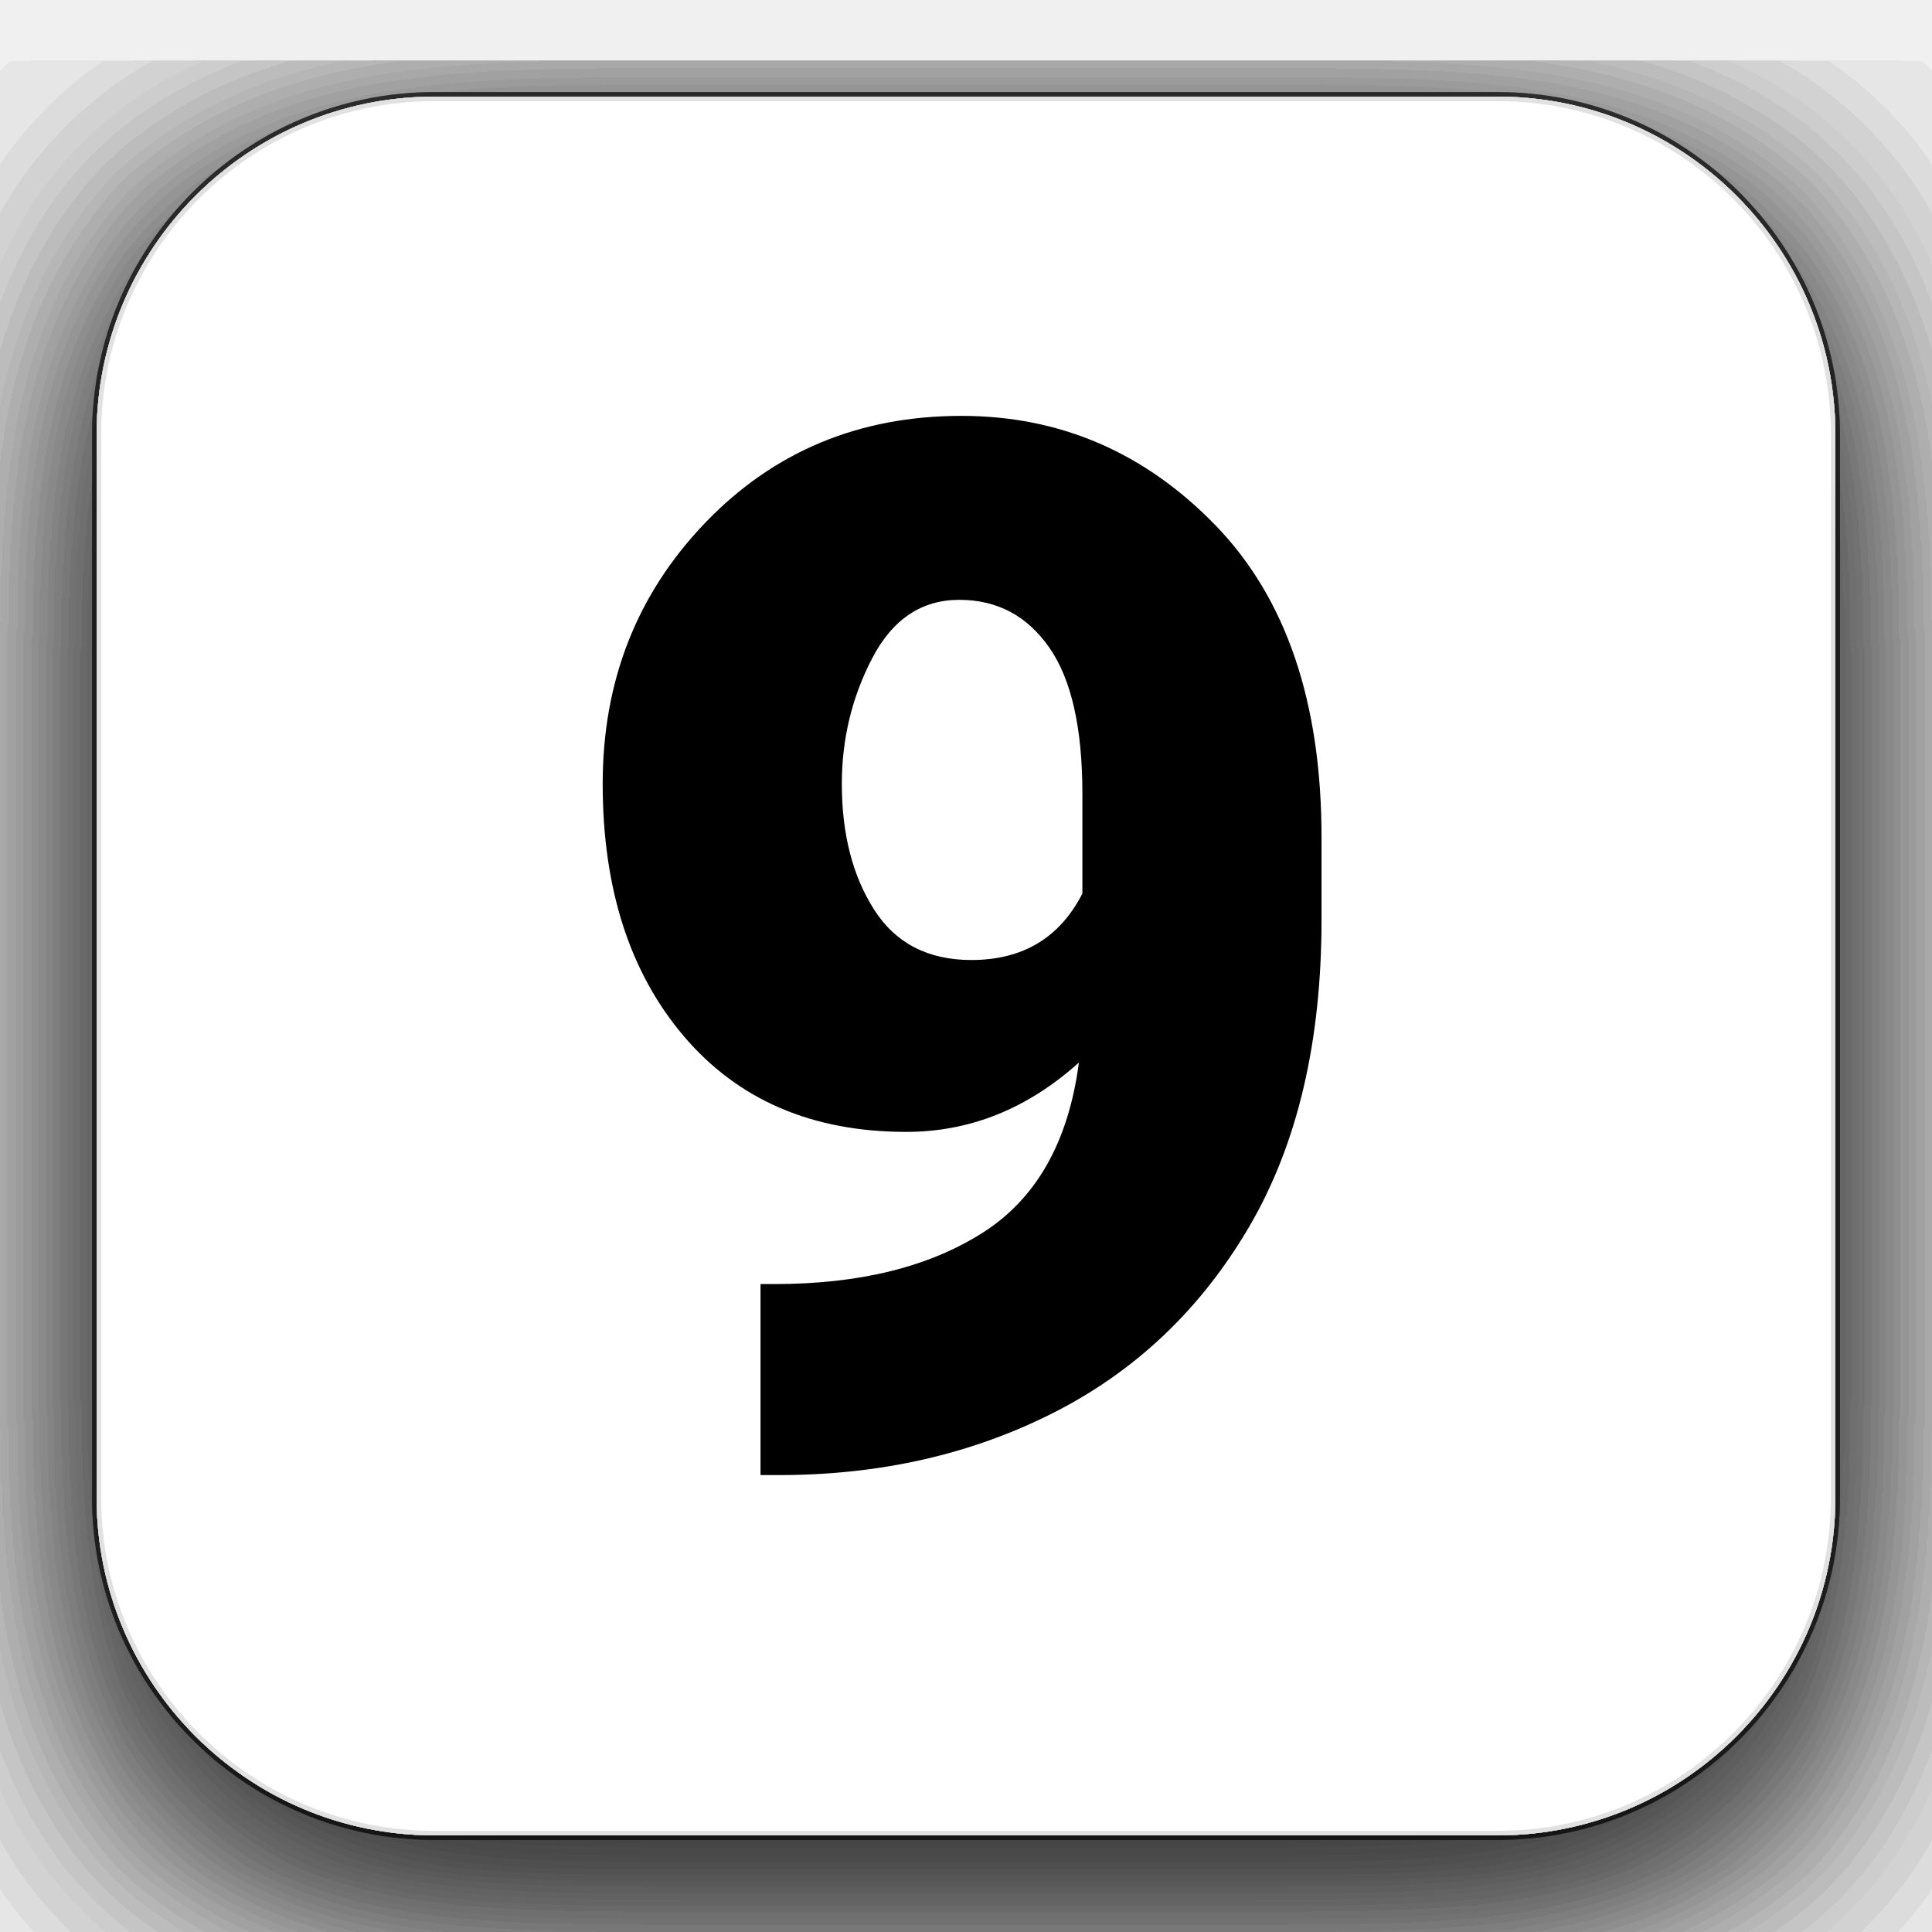
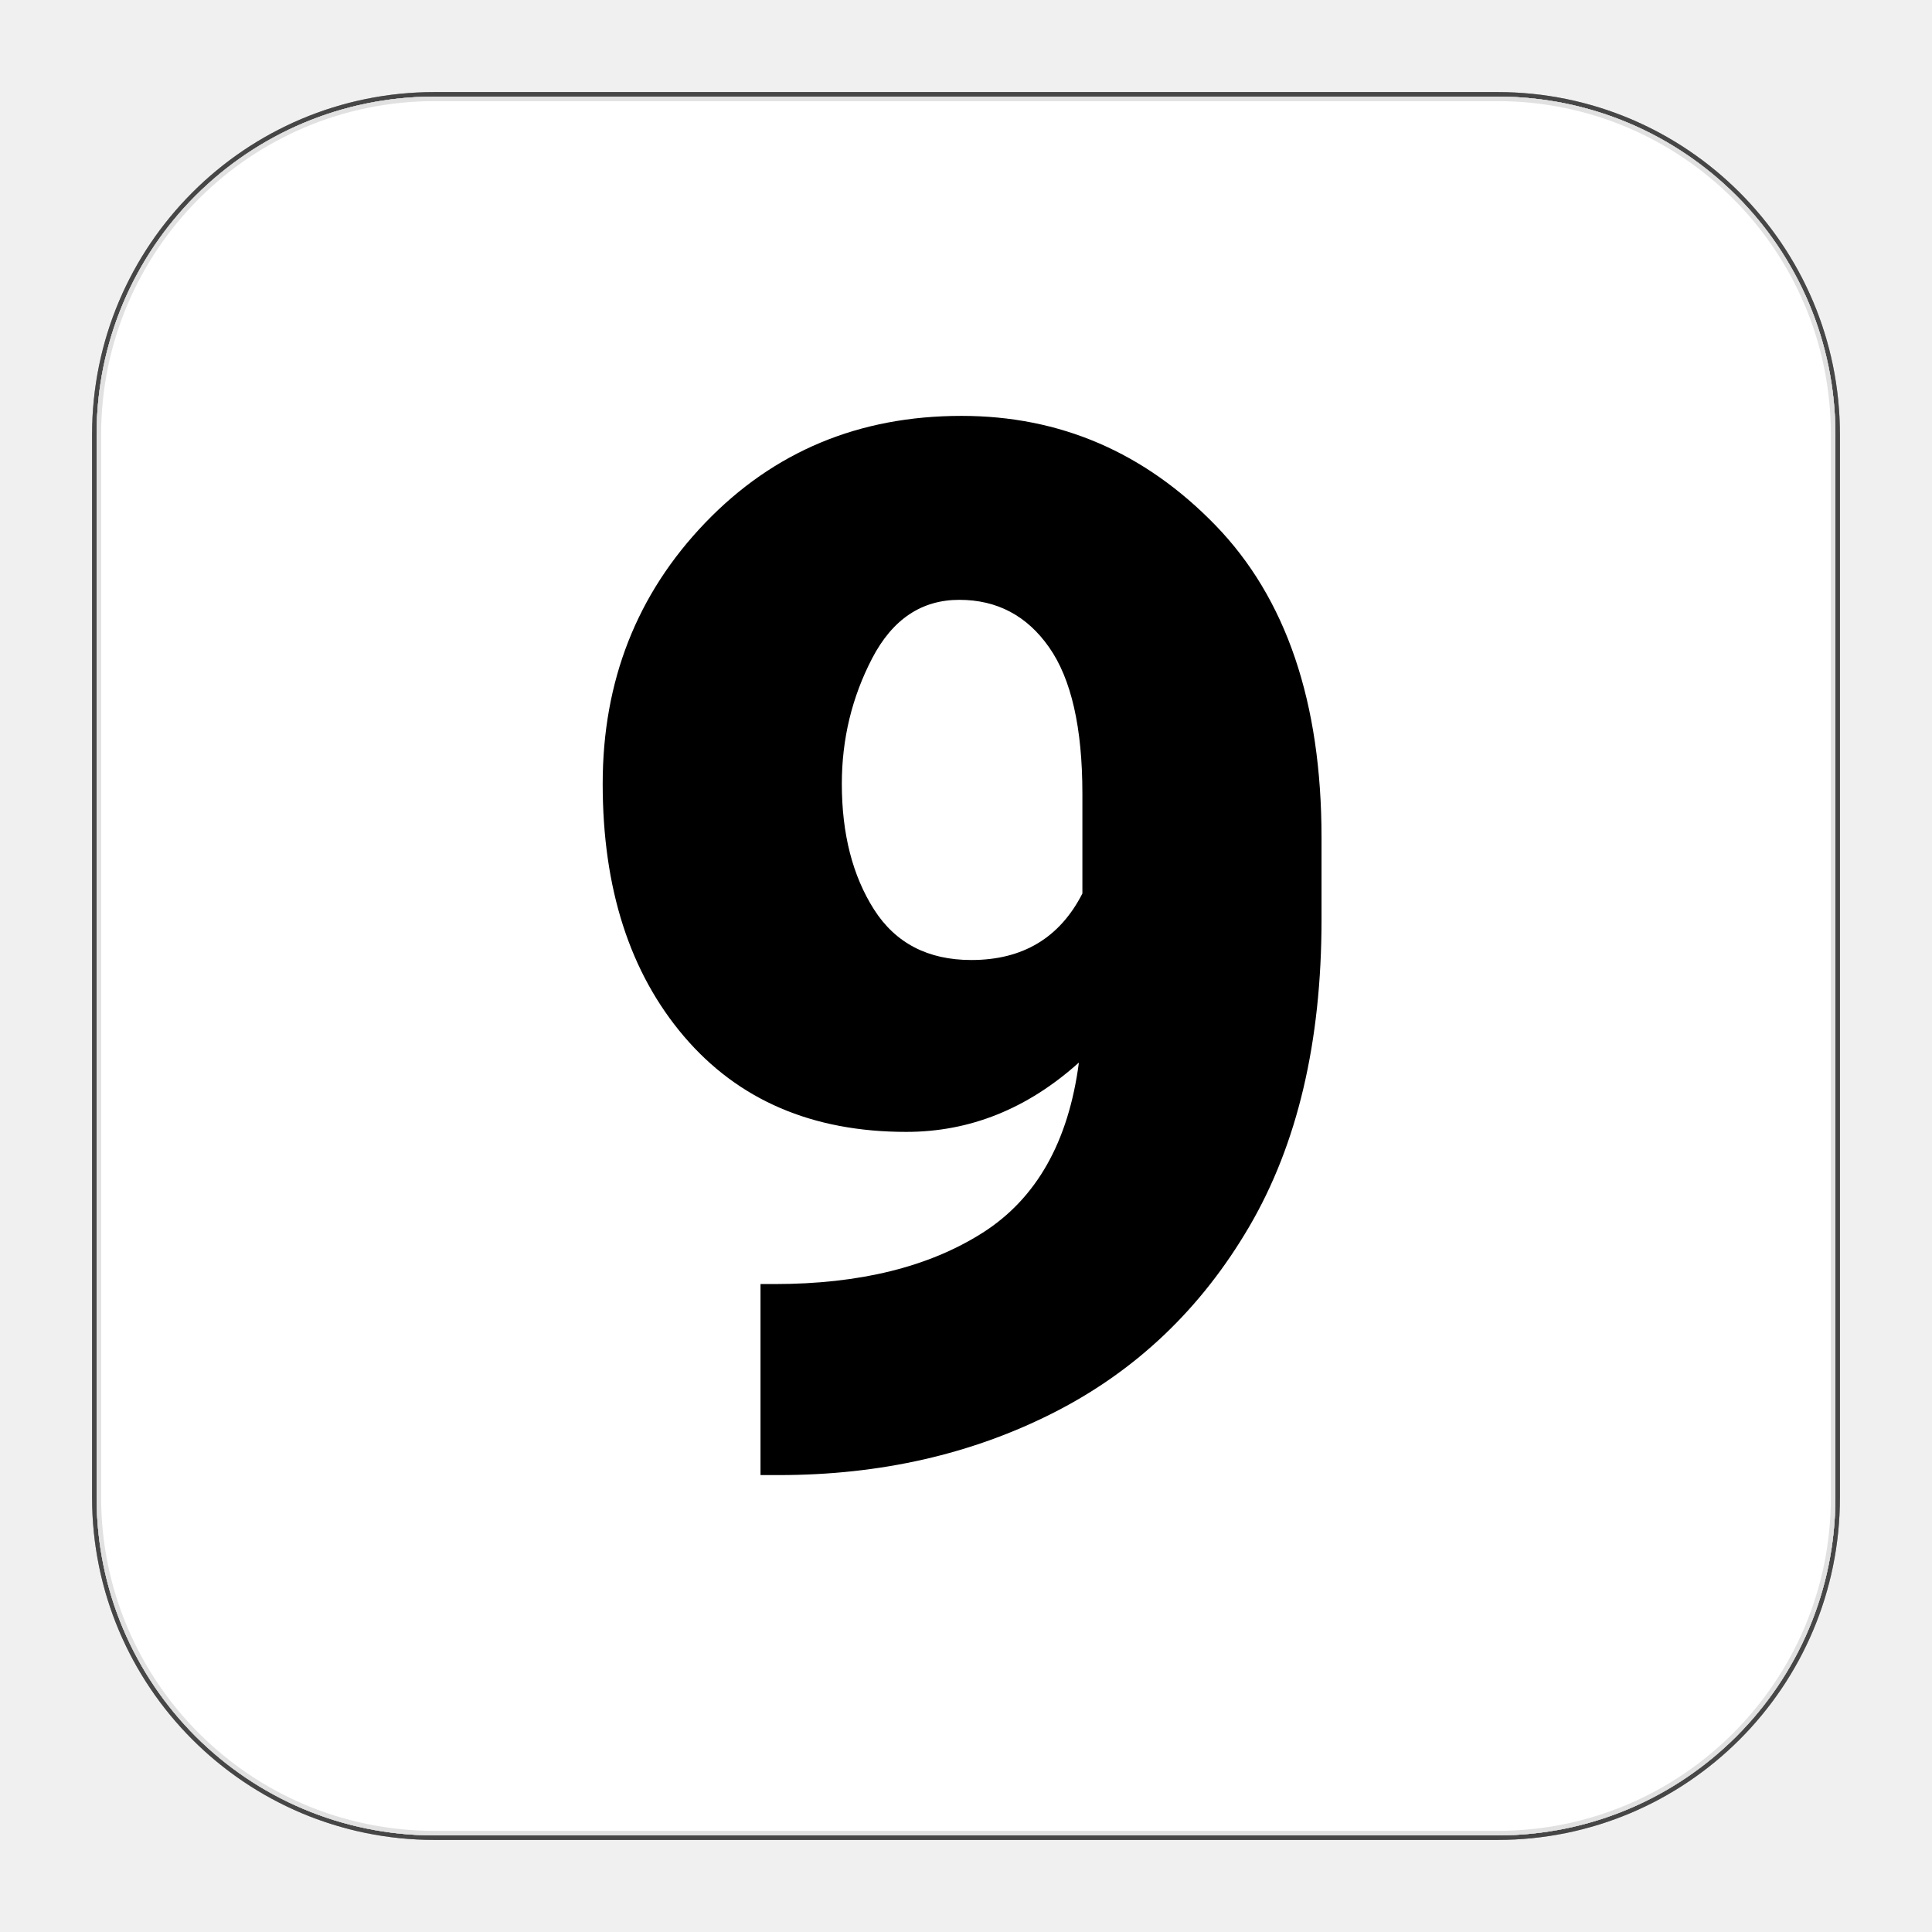
<svg xmlns="http://www.w3.org/2000/svg" width="320" height="320" viewBox="0 0 320 320" role="img" aria-label="Countdown from 9 to 0 with black numbers on a white rounded card">
  <defs>
    <style>
      svg {
        overflow: hidden;
        background: transparent;
      }

      .card {
        animation-name: drop;
        animation-duration: 2s;
        animation-timing-function: cubic-bezier(0.22, 0.61, 0.36, 1);
        animation-fill-mode: forwards;
        animation-iteration-count: 1;
      }

      /* slower stagger so each number hangs a bit before sliding out */
      .n9 { animation-delay: 1.20s; }
      .n8 { animation-delay: 3.90s; }
      .n7 { animation-delay: 6.60s; }
      .n6 { animation-delay: 9.30s; }
      .n5 { animation-delay: 12.00s; }
      .n4 { animation-delay: 14.70s; }
      .n3 { animation-delay: 17.40s; }
      .n2 { animation-delay: 20.10s; }
      .n1 { animation-delay: 22.80s; }

      .zero {
        animation: zeroPulse 3.2s ease-in-out 25.10s infinite;
      }

      .square {
        fill: #ffffff;
        stroke: rgba(0,0,0,0.12);
        stroke-width: 1.5;
-         filter: drop-shadow(0 10px 22px rgba(0,0,0,0.18));
+ 
      }

      .num {
        fill: #000000;
        font-family: ui-sans-serif, system-ui, -apple-system, BlinkMacSystemFont, "Segoe UI", Roboto, Helvetica, Arial, sans-serif;
        font-weight: 900;
        font-size: 240px;
        text-anchor: middle;
        dominant-baseline: middle;
      }

      @keyframes drop {
        0% {
          transform: translateY(0);
        }
        100% {
          transform: translateY(360px);
        }
      }

      @keyframes zeroPulse {
        0%, 100% { opacity: 1; }
        50%      { opacity: 0; }
      }

      @media (prefers-reduced-motion: reduce) {
        .card, .zero { animation: none !important; }
      }
    </style>
  </defs>
  <g class="zero">
    <rect class="square" x="16" y="16" width="288" height="288" rx="56" />
    <text class="num" x="160" y="176">0</text>
  </g>
  <g class="card n1">
    <rect class="square" x="16" y="16" width="288" height="288" rx="56" />
    <text class="num" x="160" y="176">1</text>
  </g>
  <g class="card n2">
    <rect class="square" x="16" y="16" width="288" height="288" rx="56" />
    <text class="num" x="160" y="176">2</text>
  </g>
  <g class="card n3">
    <rect class="square" x="16" y="16" width="288" height="288" rx="56" />
    <text class="num" x="160" y="176">3</text>
  </g>
  <g class="card n4">
    <rect class="square" x="16" y="16" width="288" height="288" rx="56" />
    <text class="num" x="160" y="176">4</text>
  </g>
  <g class="card n5">
    <rect class="square" x="16" y="16" width="288" height="288" rx="56" />
    <text class="num" x="160" y="176">5</text>
  </g>
  <g class="card n6">
    <rect class="square" x="16" y="16" width="288" height="288" rx="56" />
    <text class="num" x="160" y="176">6</text>
  </g>
  <g class="card n7">
    <rect class="square" x="16" y="16" width="288" height="288" rx="56" />
    <text class="num" x="160" y="176">7</text>
  </g>
  <g class="card n8">
    <rect class="square" x="16" y="16" width="288" height="288" rx="56" />
    <text class="num" x="160" y="176">8</text>
  </g>
  <g class="card n9">
    <rect class="square" x="16" y="16" width="288" height="288" rx="56" />
    <text class="num" x="160" y="176">9</text>
  </g>
</svg>
